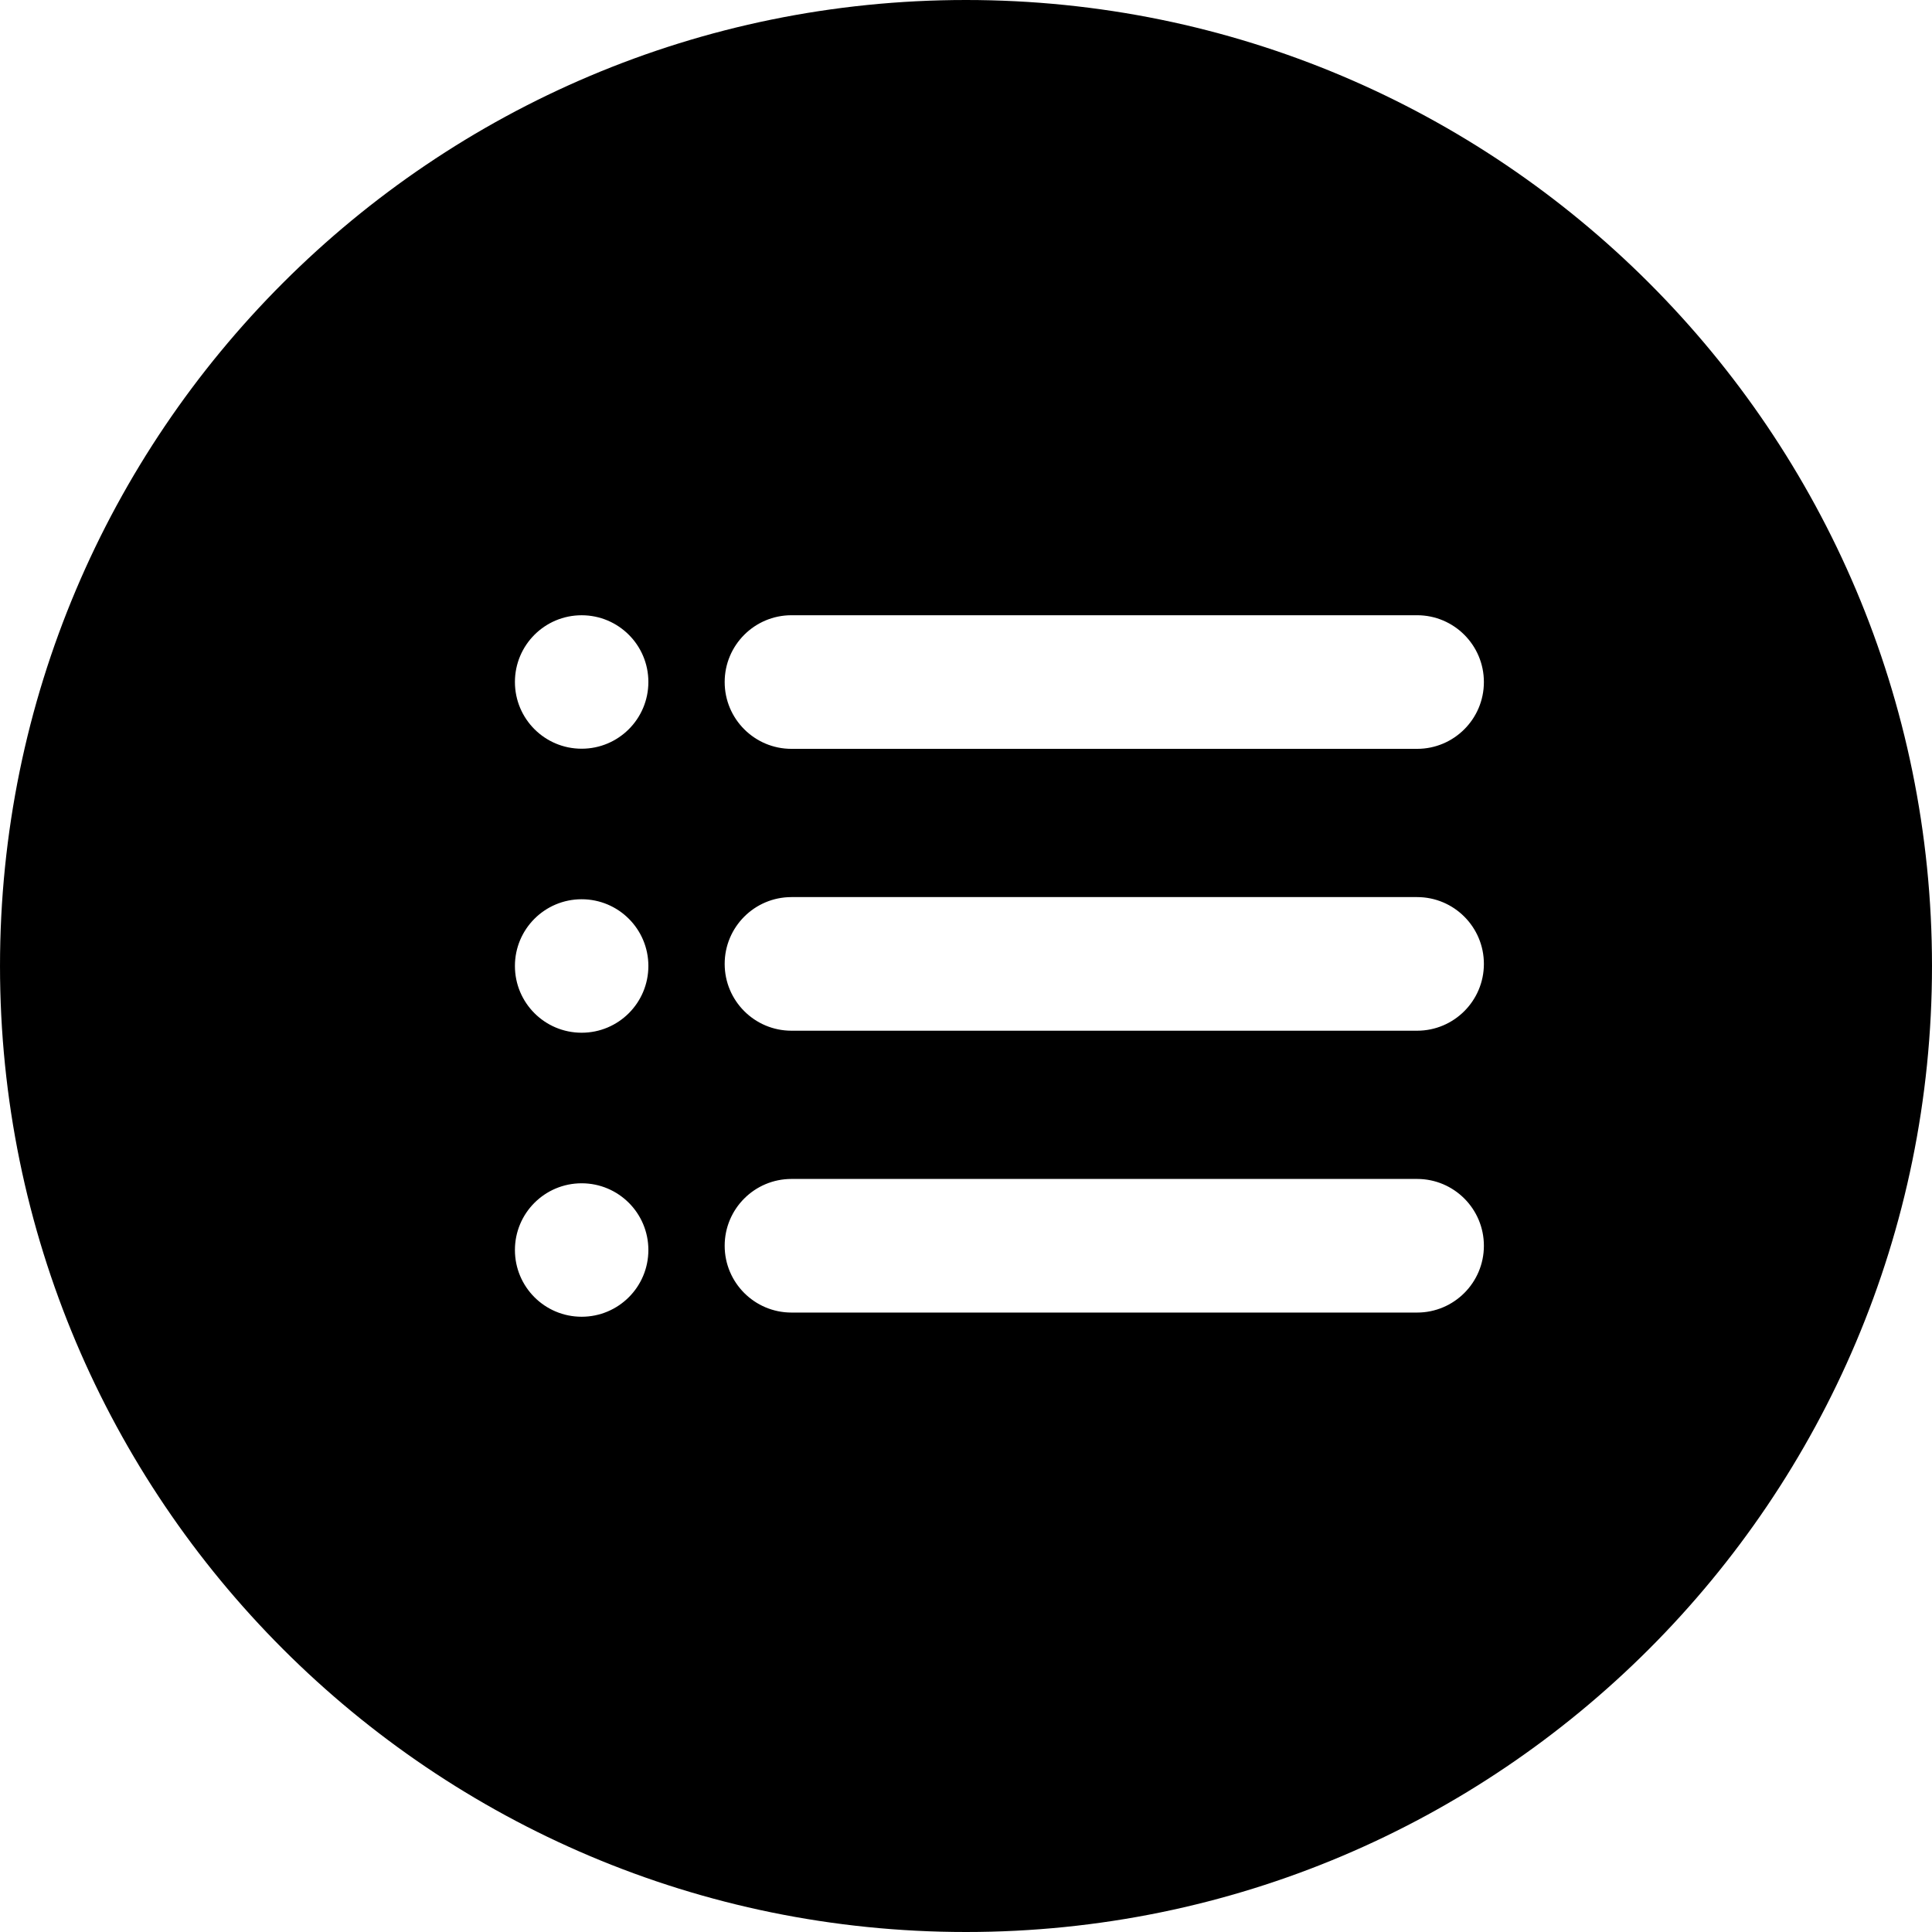
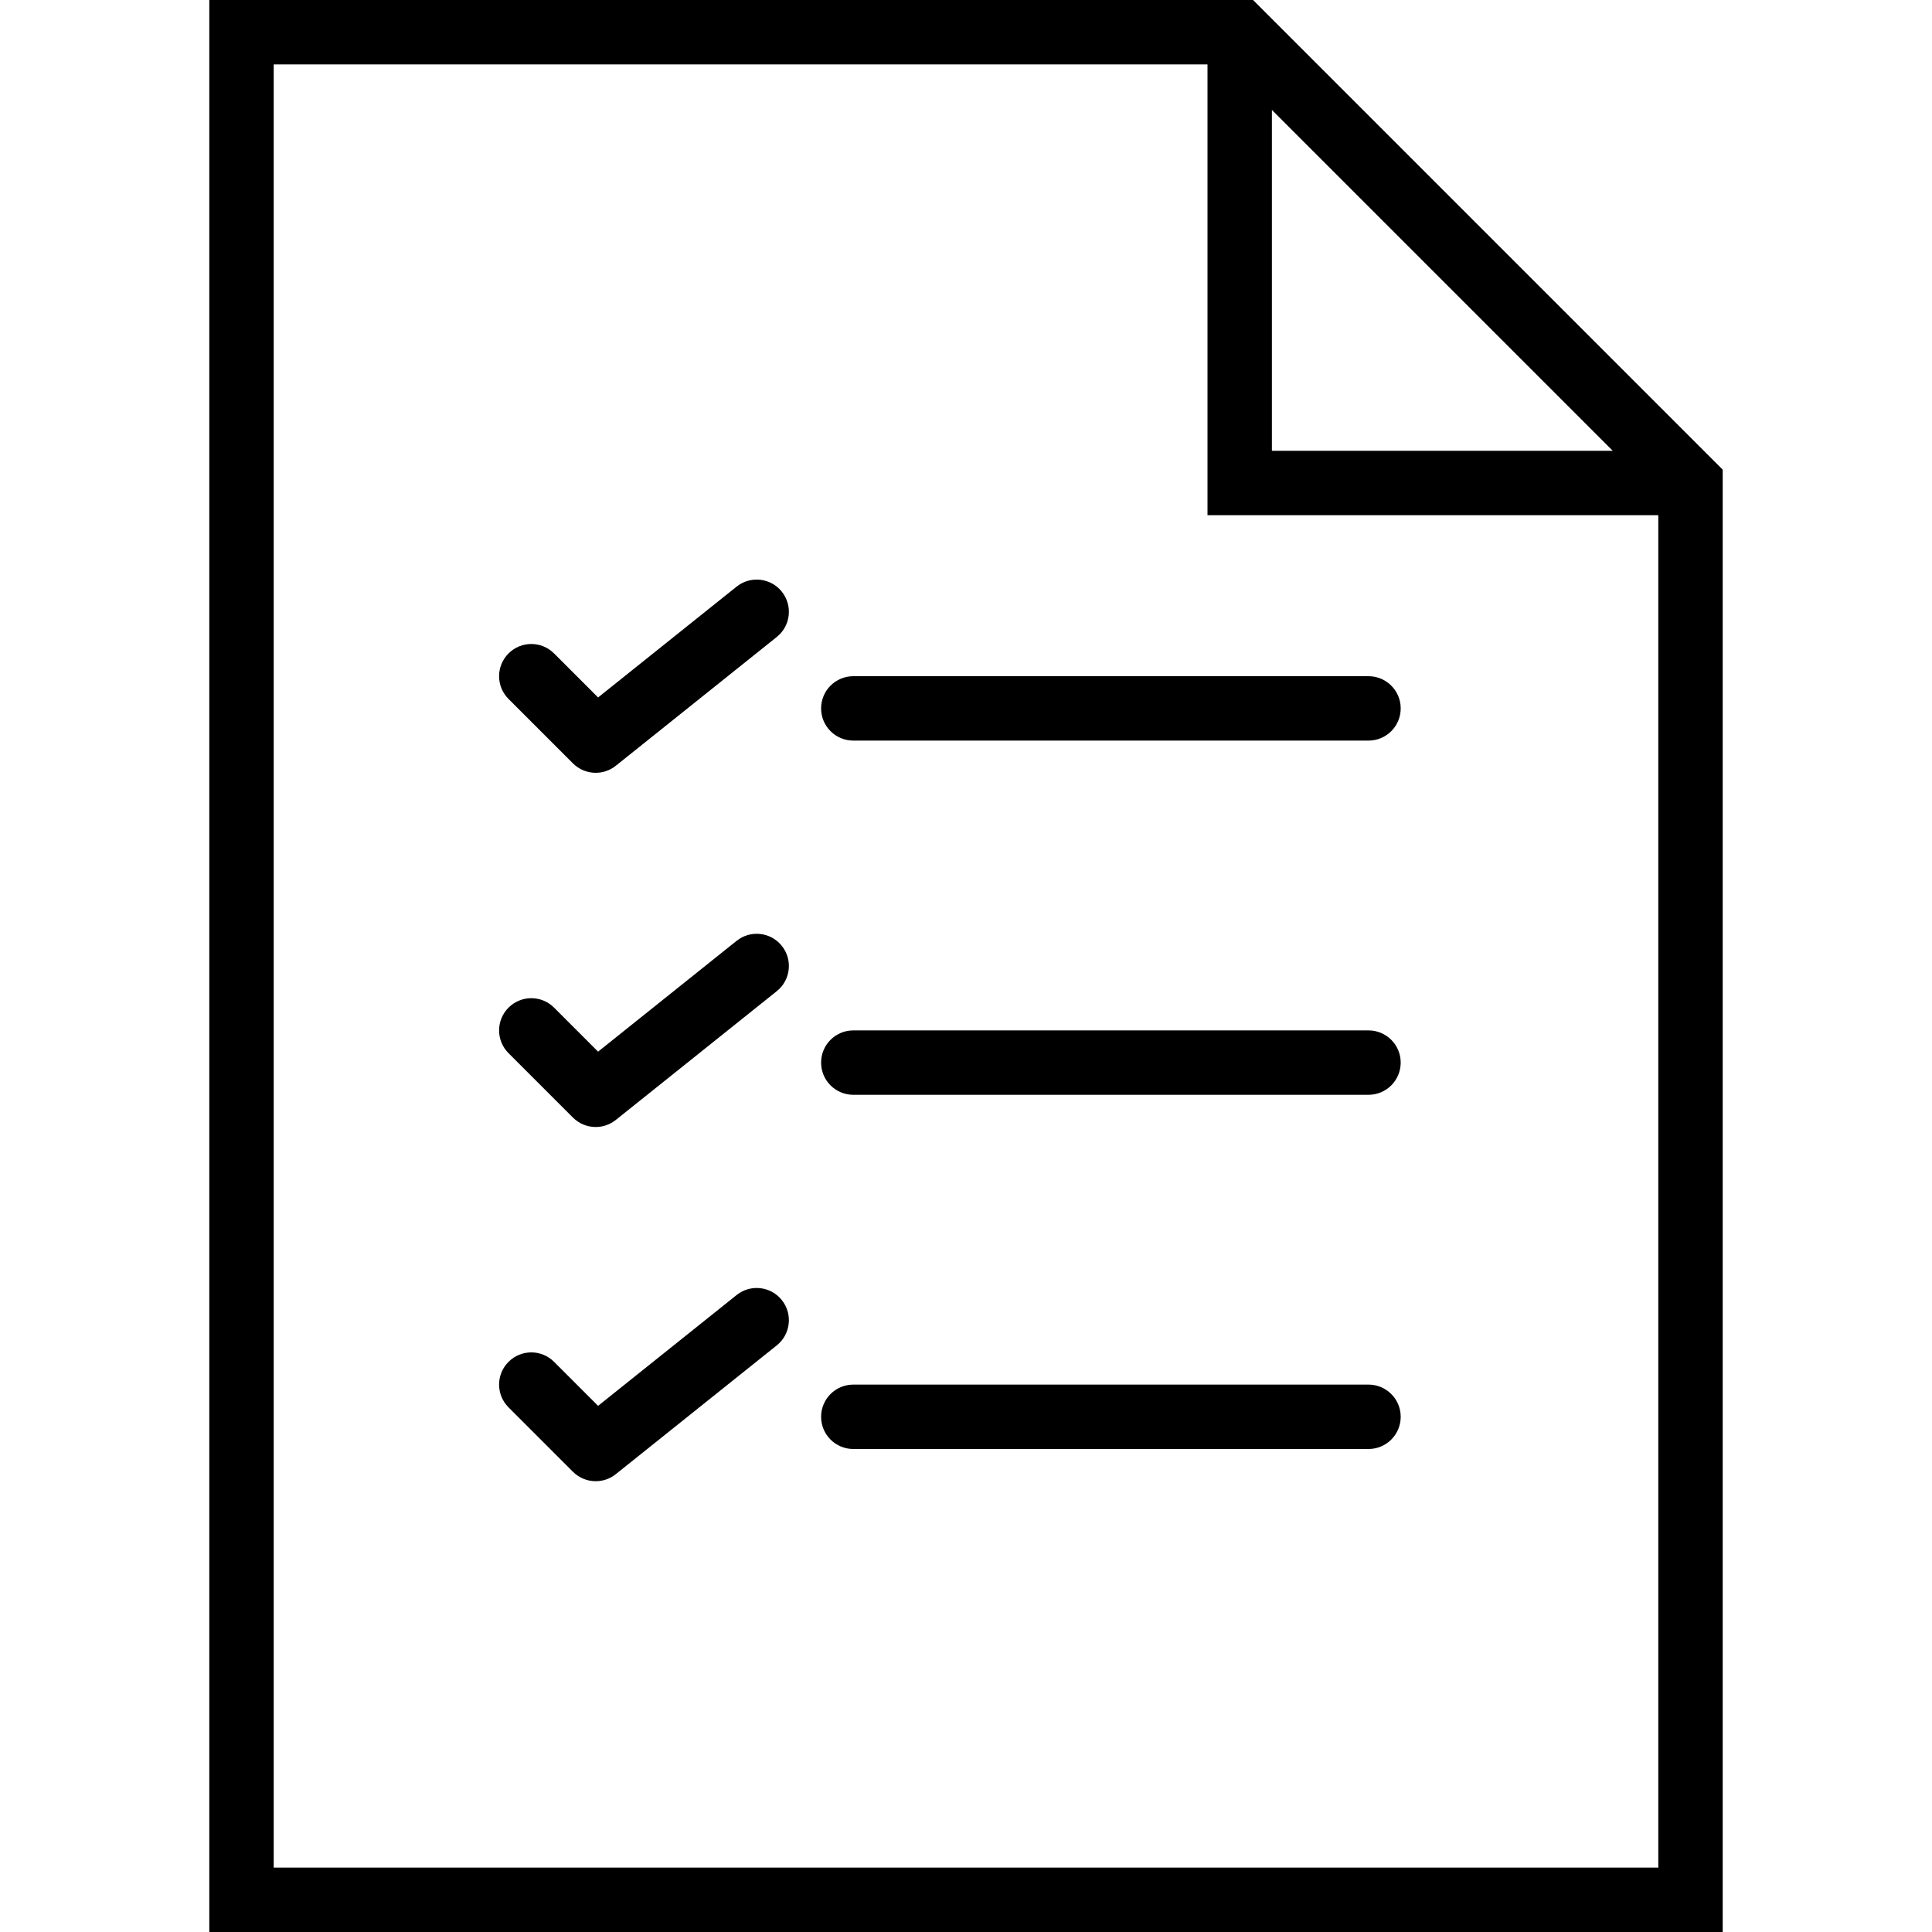
- <svg xmlns="http://www.w3.org/2000/svg" version="1.1" id="Layer_1" x="0px" y="0px" viewBox="0 0 300 300" style="enable-background:new 0 0 300 300;" xml:space="preserve">
+ <svg xmlns="http://www.w3.org/2000/svg" version="1.1" id="Capa_1" x="0px" y="0px" viewBox="0 0 60 60" style="enable-background:new 0 0 60 60;" xml:space="preserve">
  <g>
-     <g>
-       <path d="M149.996,0C67.157,0,0.001,67.161,0.001,149.997C0.001,232.837,67.157,300,149.996,300s150.003-67.163,150.003-150.003    S232.835,0,149.996,0z M90.318,204.463c-5.727,0-10.361-4.635-10.361-10.364c0-5.724,4.635-10.359,10.361-10.359    c5.724,0,10.361,4.635,10.361,10.359C100.679,199.828,96.042,204.463,90.318,204.463z M90.318,160.361    c-5.727,0-10.361-4.635-10.361-10.367c0-5.724,4.635-10.359,10.361-10.359c5.724,0,10.361,4.635,10.361,10.359    C100.679,155.727,96.042,160.361,90.318,160.361z M90.318,116.26c-5.727,0-10.361-4.635-10.361-10.364    c0-5.724,4.635-10.359,10.361-10.359c5.724,0,10.361,4.635,10.361,10.359C100.679,111.625,96.042,116.26,90.318,116.26z     M220.044,203.814h-97.143c-5.729,0-10.374-4.645-10.374-10.374s4.645-10.374,10.374-10.374h97.143    c5.729,0,10.374,4.645,10.374,10.374S225.773,203.814,220.044,203.814z M220.044,160.048h-97.143    c-5.729,0-10.374-4.645-10.374-10.374s4.645-10.374,10.374-10.374h97.143c5.729,0,10.374,4.645,10.374,10.374    C230.418,155.402,225.773,160.048,220.044,160.048z M220.044,116.281h-97.143c-5.729,0-10.374-4.645-10.374-10.374    s4.645-10.374,10.374-10.374h97.143c5.729,0,10.374,4.645,10.374,10.374S225.773,116.281,220.044,116.281z" />
-     </g>
+     <path d="M38.914,0H6.5v60h47V14.586L38.914,0z M39.5,3.414L50.086,14H39.5V3.414z M8.5,58V2h29v14h14v42H8.5z" />
+     <path d="M42.5,21h-16c-0.552,0-1,0.447-1,1s0.448,1,1,1h16c0.552,0,1-0.447,1-1S43.052,21,42.5,21z" />
+     <path d="M22.875,18.219l-4.301,3.441l-1.367-1.367c-0.391-0.391-1.023-0.391-1.414,0s-0.391,1.023,0,1.414l2,2   C17.987,23.901,18.243,24,18.5,24c0.22,0,0.441-0.072,0.624-0.219l5-4c0.432-0.346,0.501-0.975,0.156-1.406   C23.936,17.943,23.306,17.874,22.875,18.219z" />
+     <path d="M42.5,32h-16c-0.552,0-1,0.447-1,1s0.448,1,1,1h16c0.552,0,1-0.447,1-1S43.052,32,42.5,32z" />
+     <path d="M22.875,29.219l-4.301,3.441l-1.367-1.367c-0.391-0.391-1.023-0.391-1.414,0s-0.391,1.023,0,1.414l2,2   C17.987,34.901,18.243,35,18.5,35c0.22,0,0.441-0.072,0.624-0.219l5-4c0.432-0.346,0.501-0.975,0.156-1.406   C23.936,28.943,23.306,28.874,22.875,29.219z" />
+     <path d="M42.5,43h-16c-0.552,0-1,0.447-1,1s0.448,1,1,1h16c0.552,0,1-0.447,1-1S43.052,43,42.5,43z" />
+     <path d="M22.875,40.219l-4.301,3.441l-1.367-1.367c-0.391-0.391-1.023-0.391-1.414,0s-0.391,1.023,0,1.414l2,2   C17.987,45.901,18.243,46,18.5,46c0.22,0,0.441-0.072,0.624-0.219l5-4c0.432-0.346,0.501-0.975,0.156-1.406   C23.936,39.943,23.306,39.874,22.875,40.219z" />
  </g>
  <g>
</g>
  <g>
</g>
  <g>
</g>
  <g>
</g>
  <g>
</g>
  <g>
</g>
  <g>
</g>
  <g>
</g>
  <g>
</g>
  <g>
</g>
  <g>
</g>
  <g>
</g>
  <g>
</g>
  <g>
</g>
  <g>
</g>
</svg>
